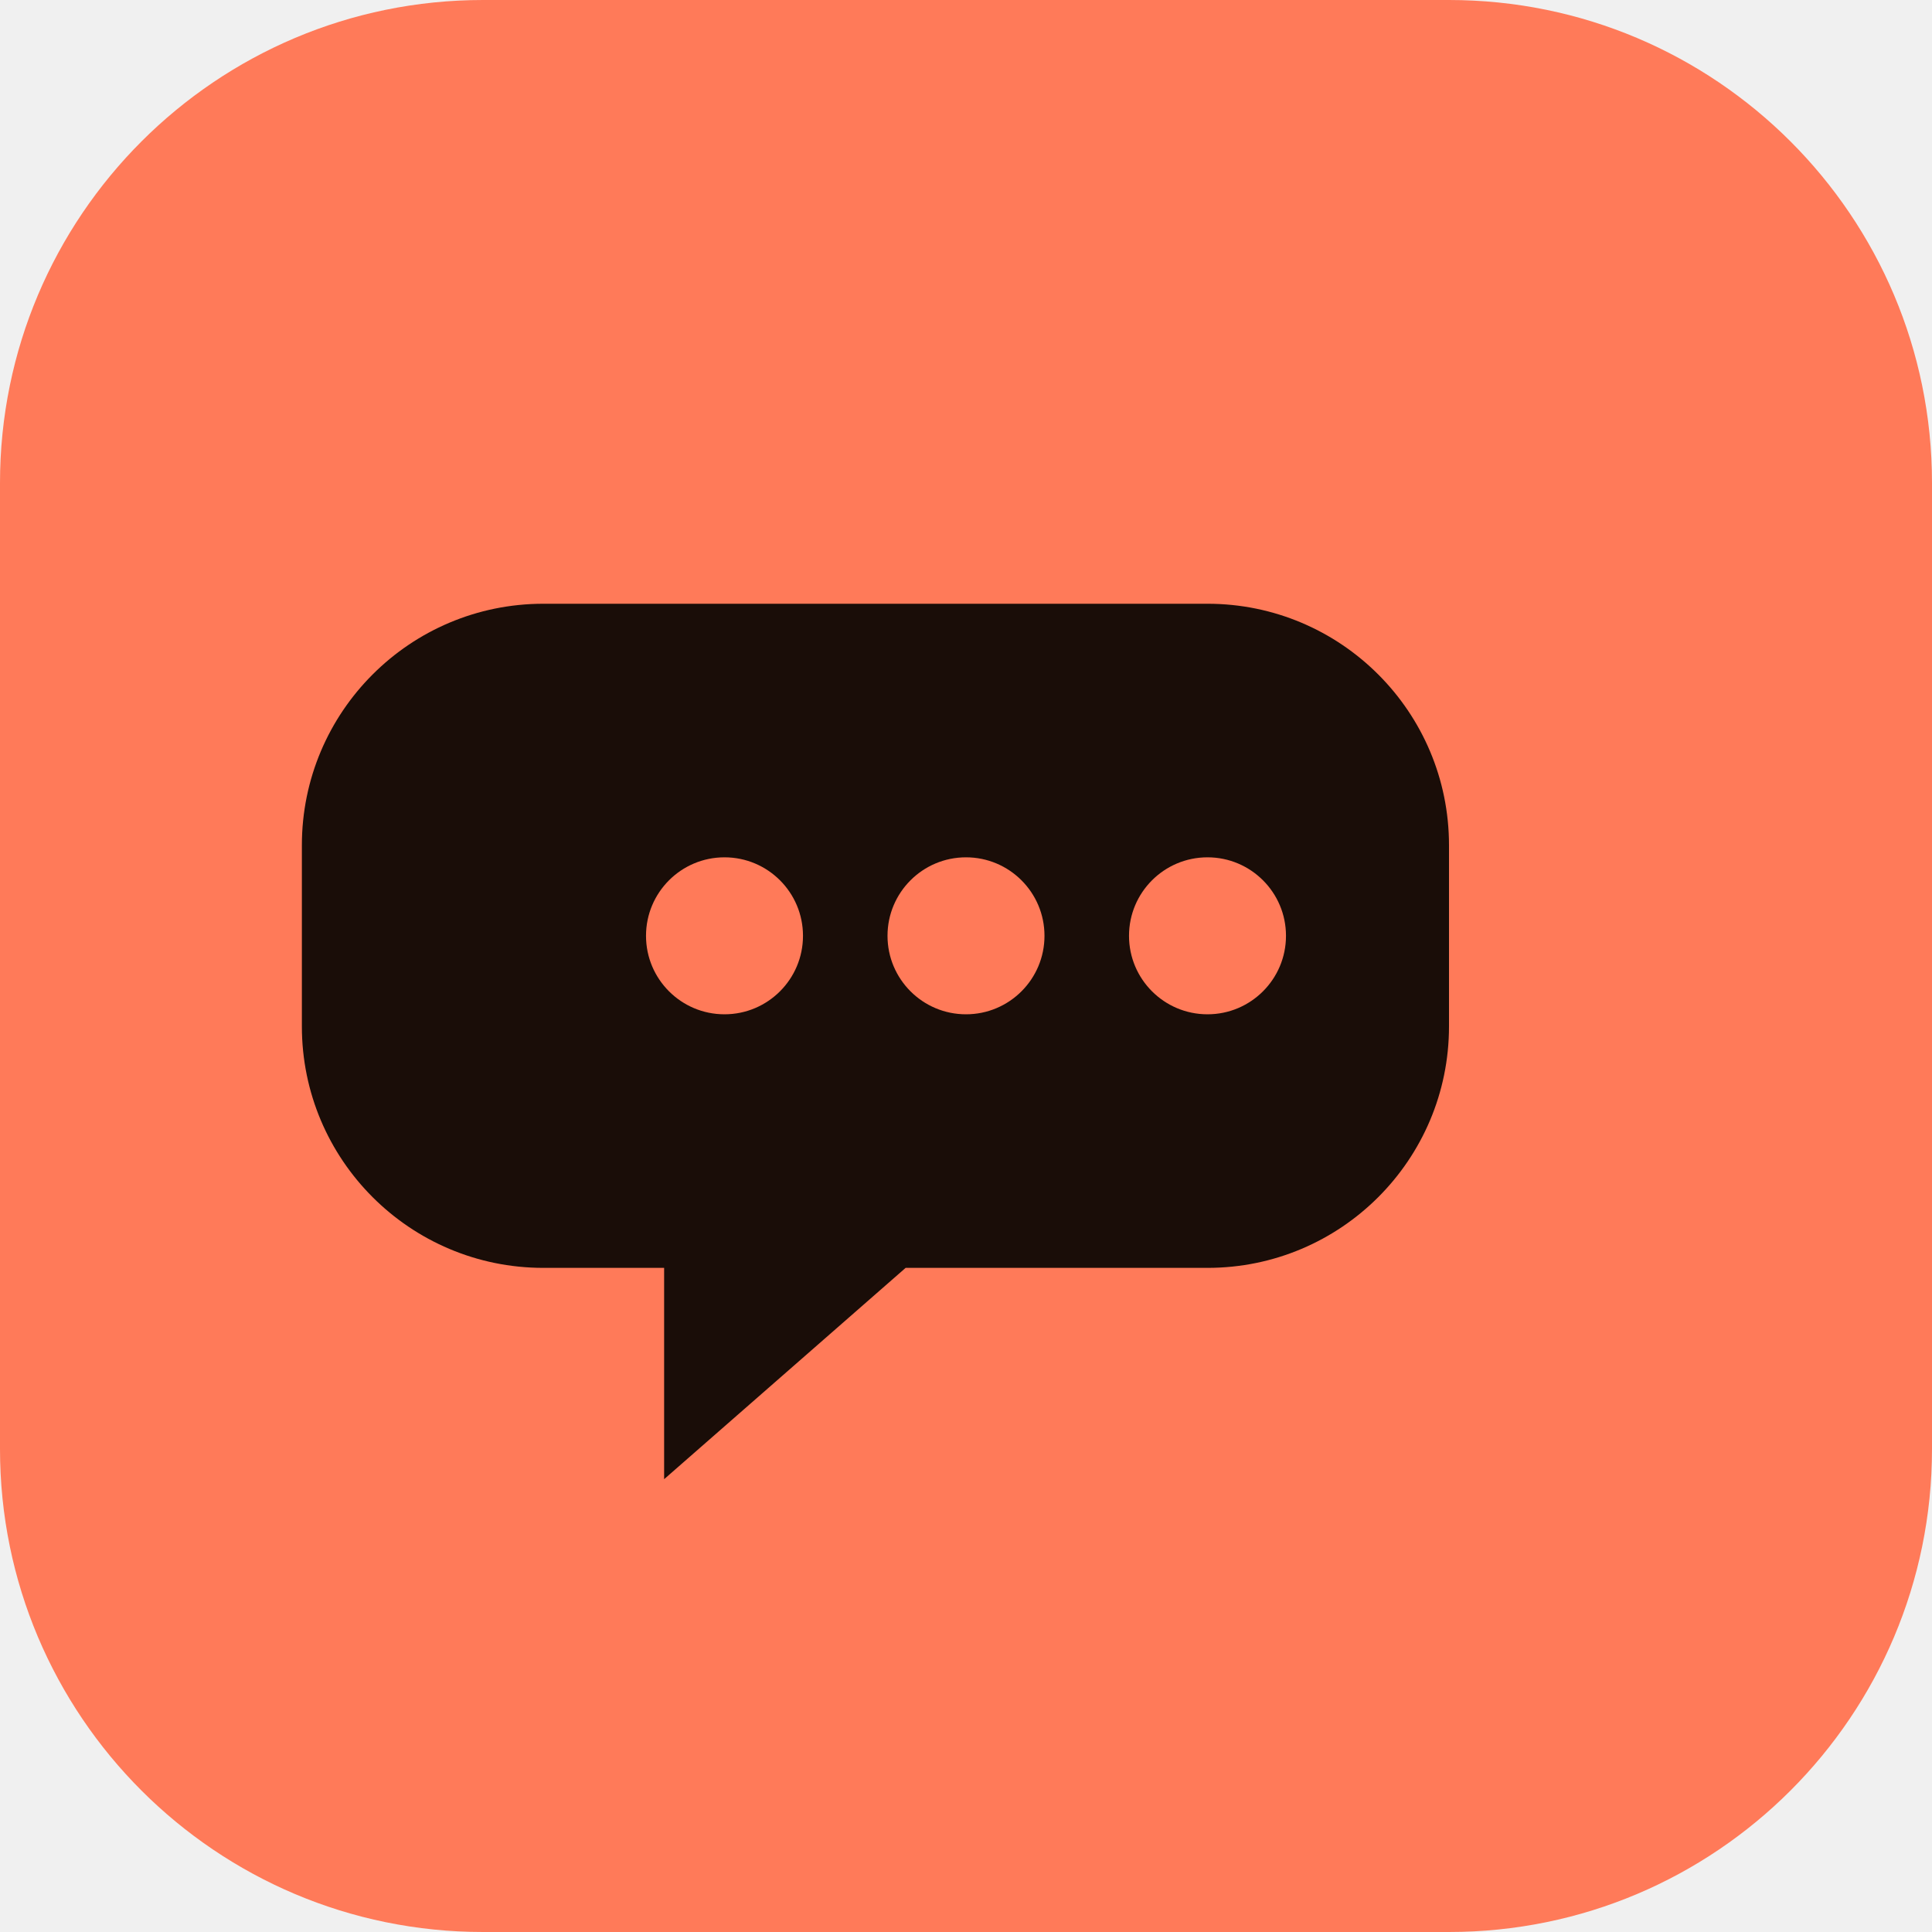
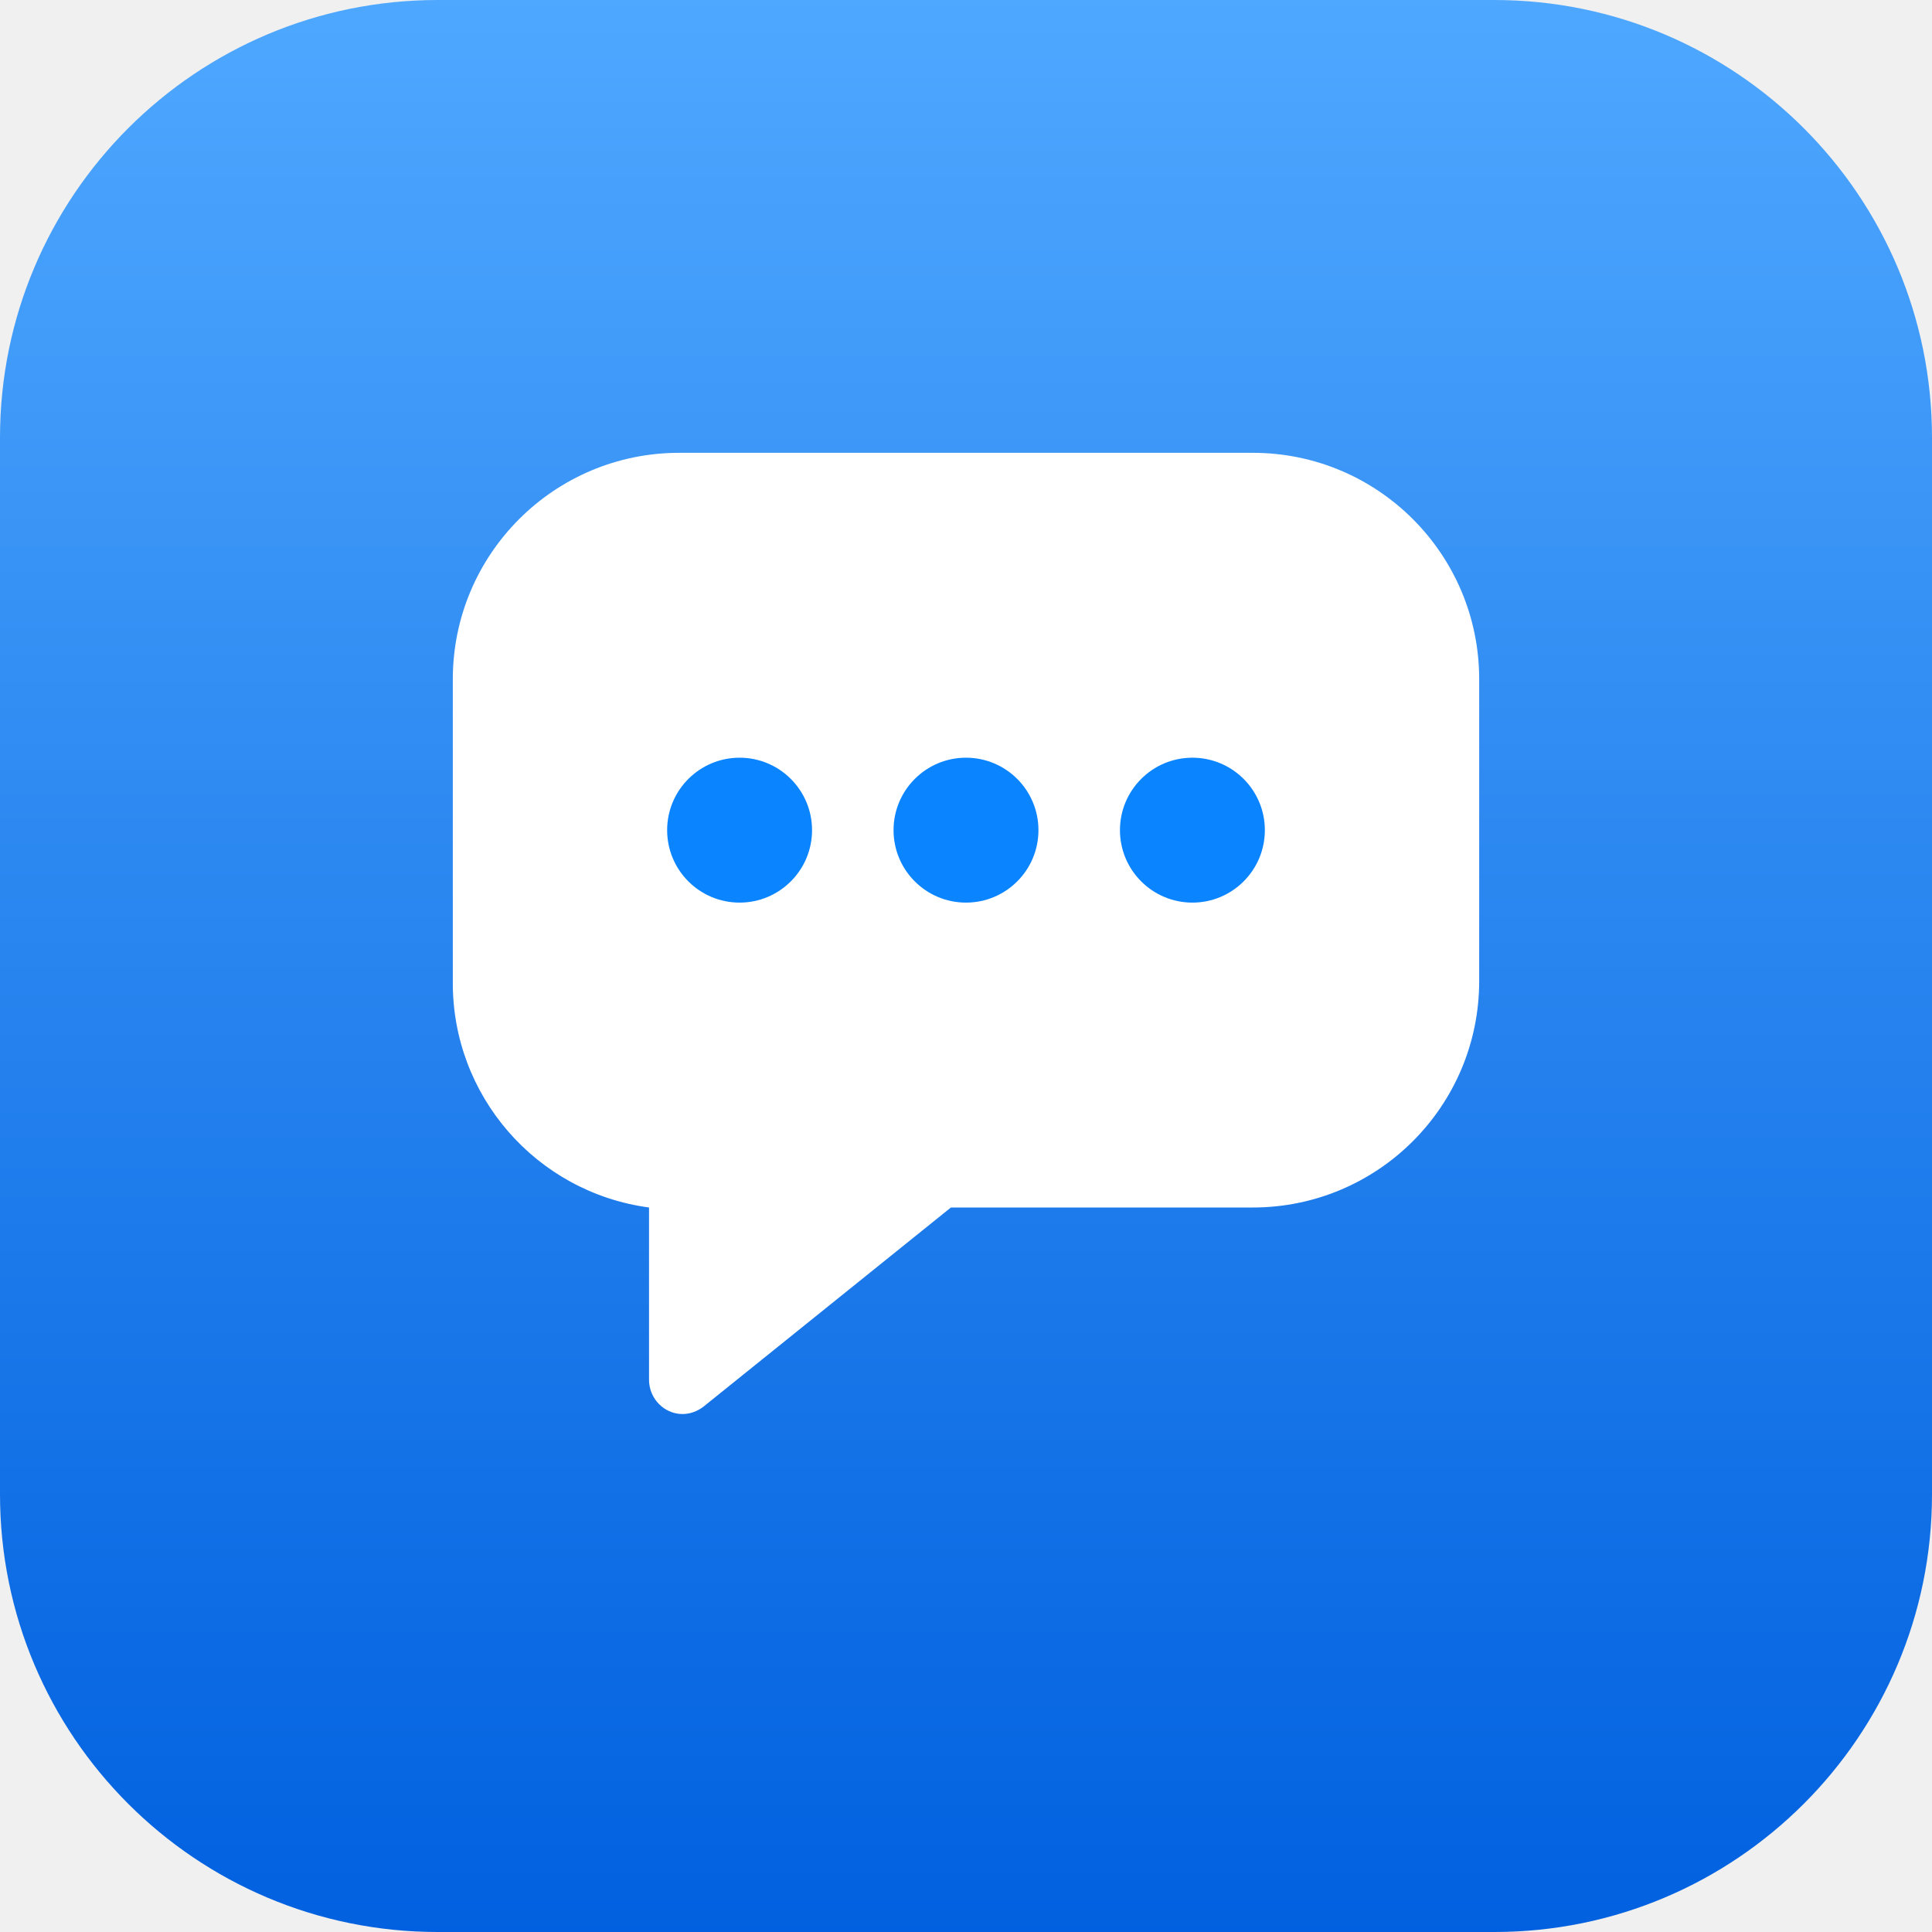
<svg xmlns="http://www.w3.org/2000/svg" viewBox="0 0 64 64">
-   <rect width="64" height="64" rx="16" fill="#ff7a59" />
-   <path d="M18 20h22a8 8 0 0 1 8 8v6a8 8 0 0 1-8 8H30l-8 7v-7h-4a8 8 0 0 1-8-8v-6a8 8 0 0 1 8-8z" fill="#1a0d08" />
-   <circle cx="24" cy="31" r="2.6" fill="#ff7a59" />
-   <circle cx="32" cy="31" r="2.6" fill="#ff7a59" />
-   <circle cx="40" cy="31" r="2.6" fill="#ff7a59" />
+   <defs>
+     <linearGradient id="g" x1="0" y1="0" x2="0" y2="1">
+       <stop offset="0" stop-color="#4fa8ff" />
+       <stop offset="1" stop-color="#0060df" />
+     </linearGradient>
+   </defs>
+   <rect width="64" height="64" rx="14.5" fill="url(#g)" />
+   <path d="M15 22.5a7.5 7.5 0 0 1 7.5-7.5h19a7.5 7.5 0 0 1 7.5 7.5v10a7.5 7.5 0 0 1-7.5 7.5H31.5l-8.2 6.6c-.8.6-1.8 0-1.8-.9V40A7.5 7.5 0 0 1 15 32.5z" fill="#fff" />
+   <circle cx="24.5" cy="27.5" r="2.4" fill="#0a84ff" />
+   <circle cx="32" cy="27.5" r="2.4" fill="#0a84ff" />
+   <circle cx="39.5" cy="27.5" r="2.4" fill="#0a84ff" />
</svg>
